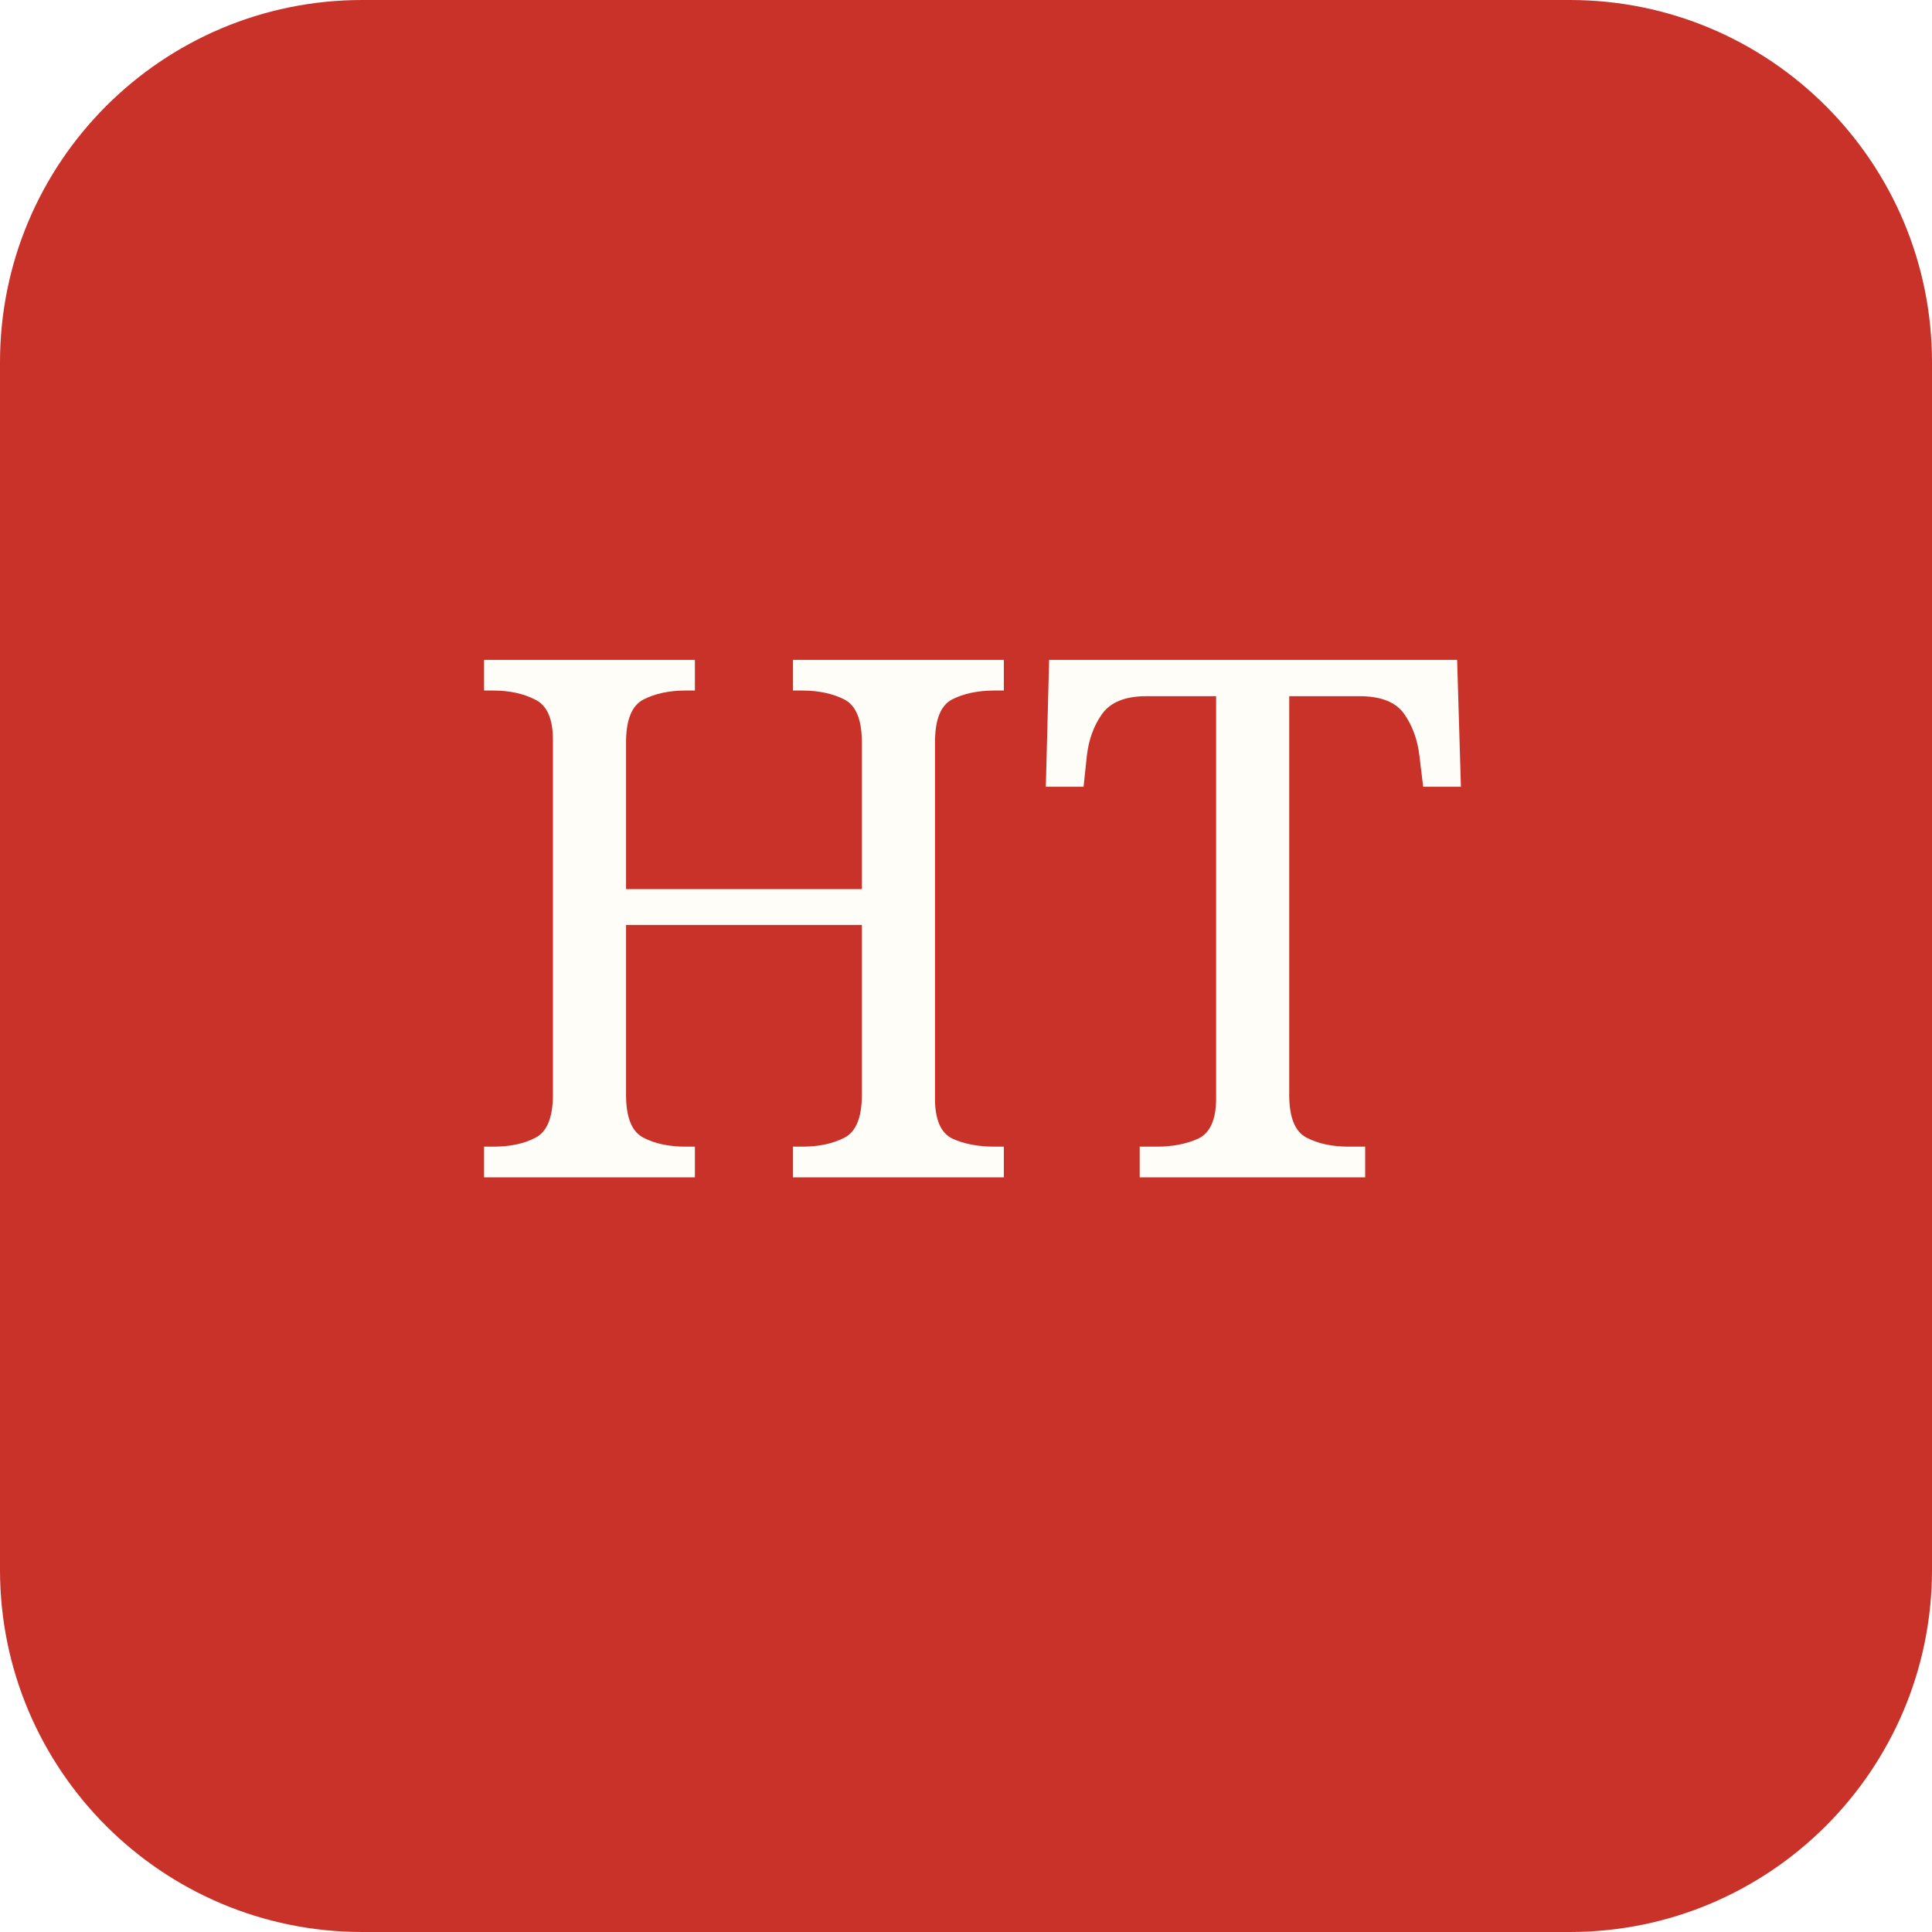
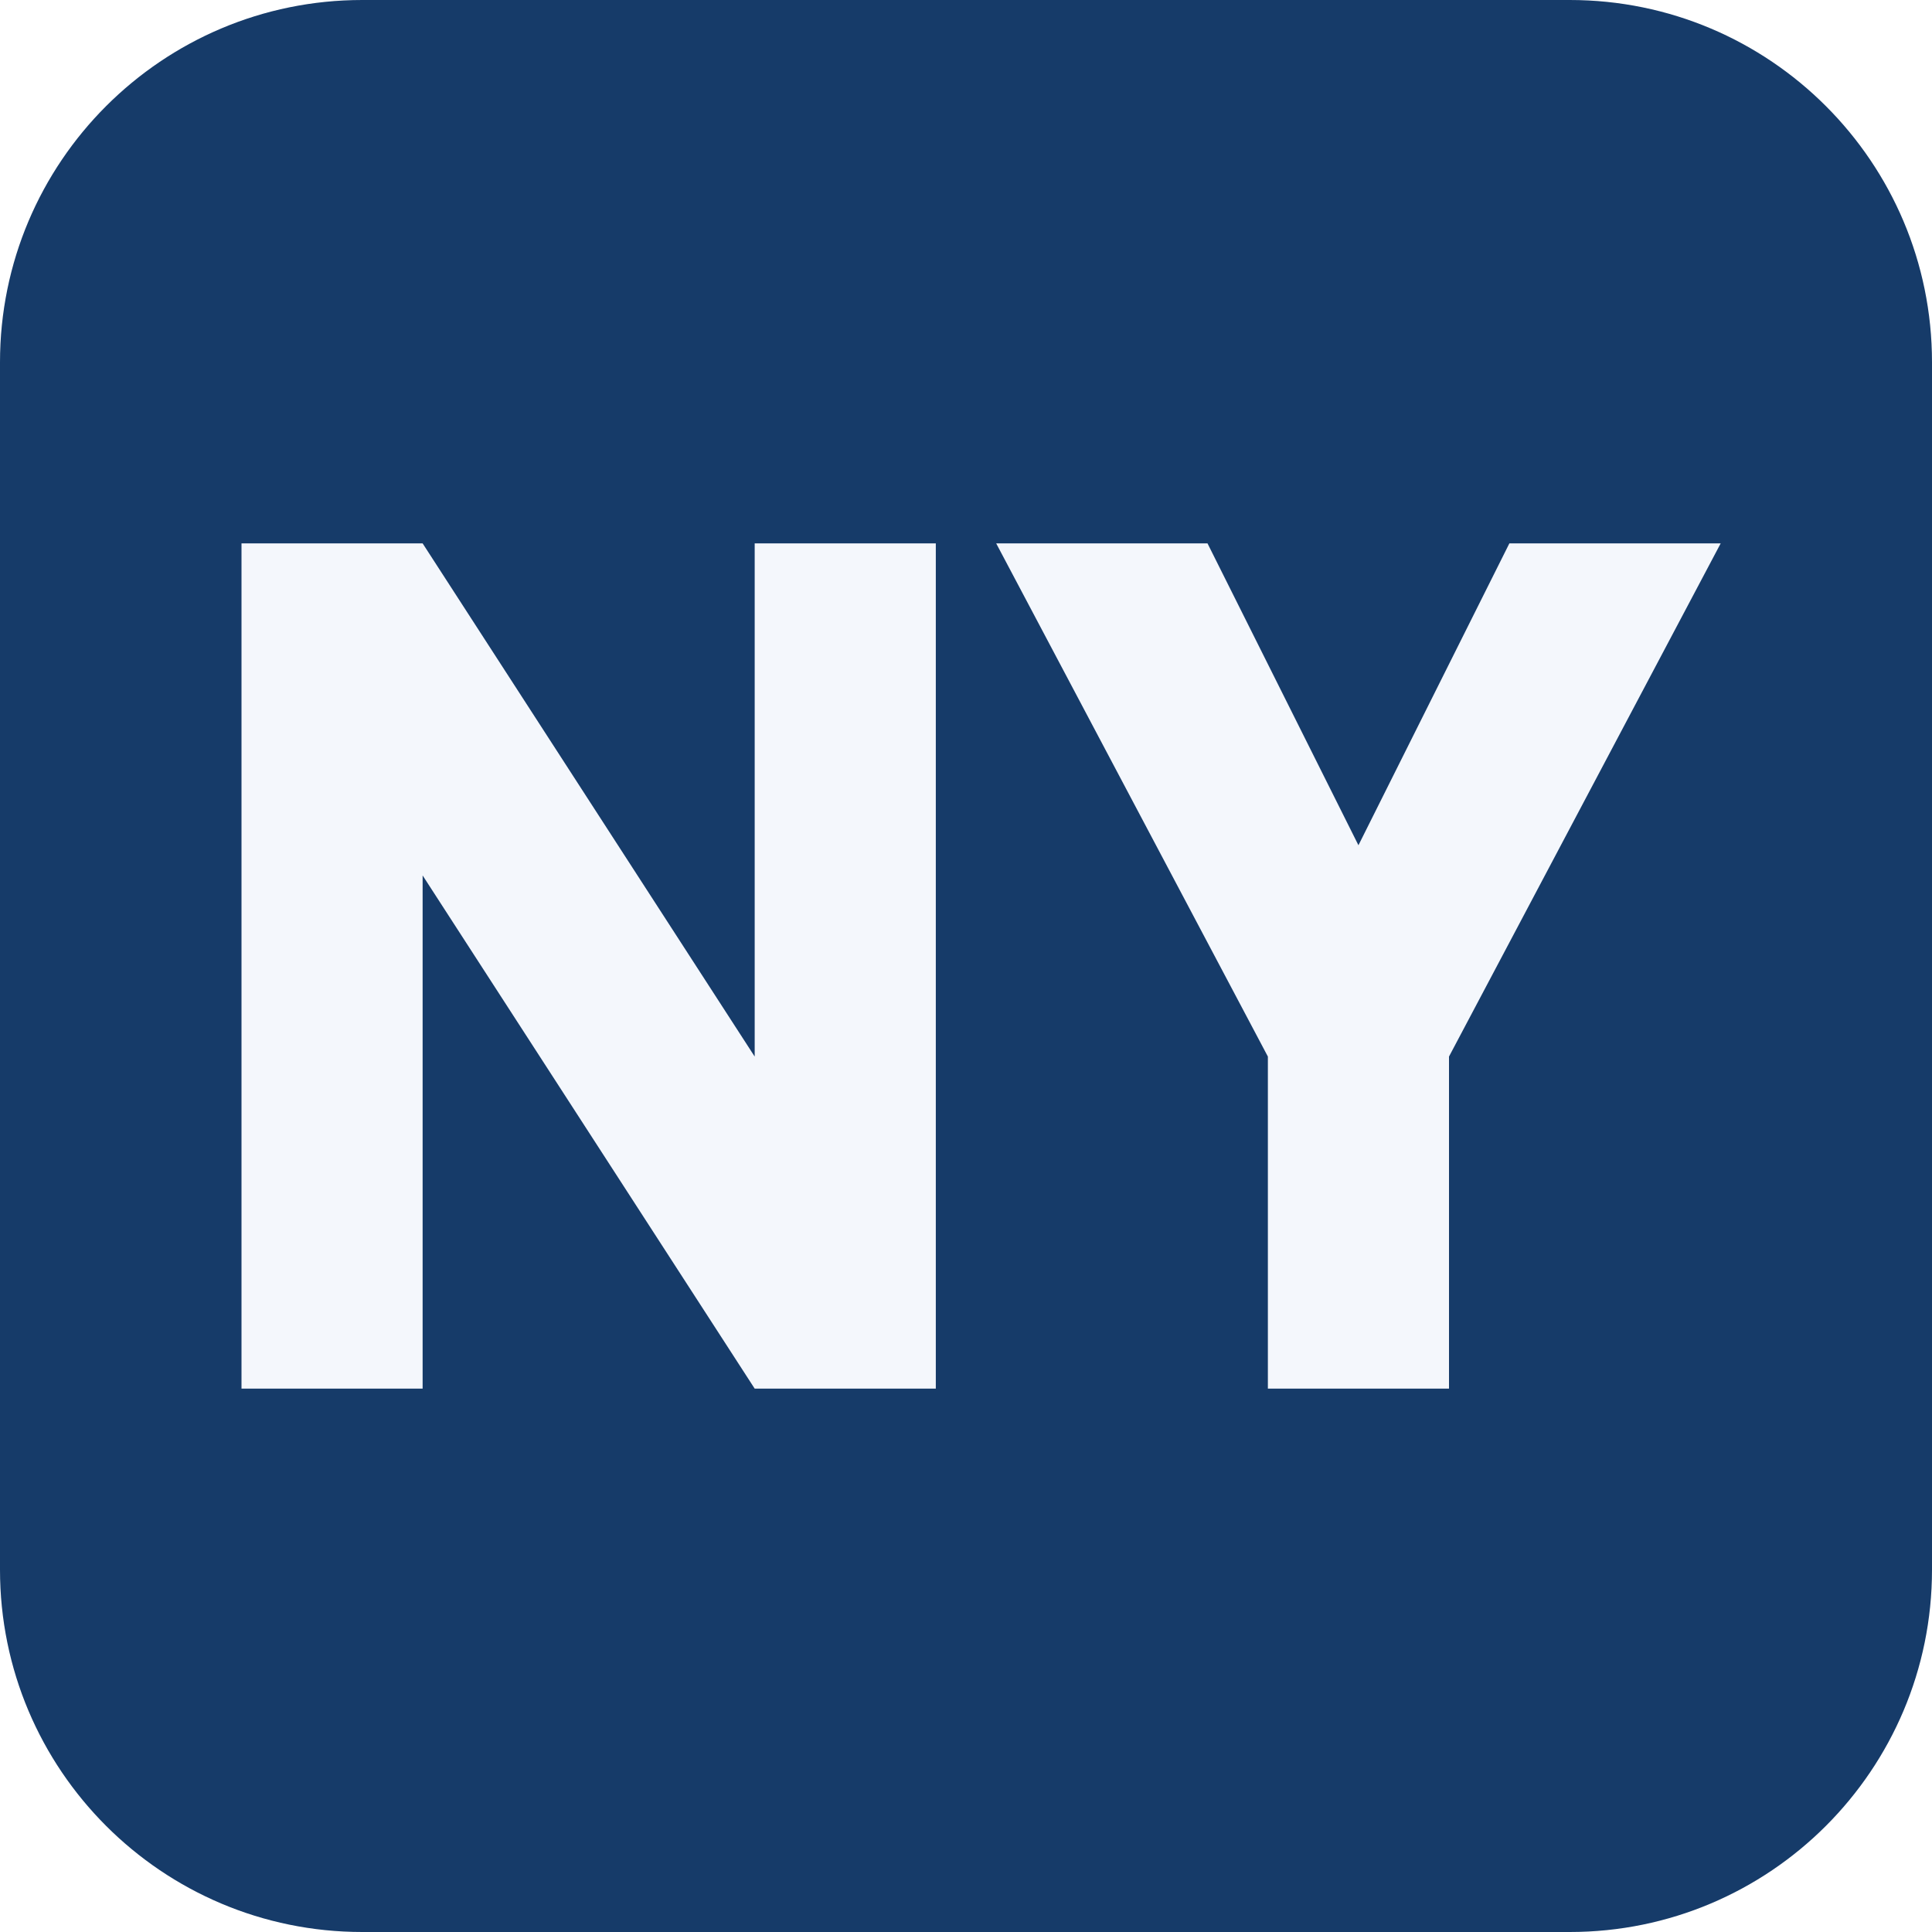
- <svg xmlns="http://www.w3.org/2000/svg" viewBox="0 0 64 64">
-   <rect width="64" height="64" rx="12" fill="#c83228" />
-   <text x="32" y="39" text-anchor="middle" font-size="24" font-family="Georgia, serif" fill="#fffdf7">HT</text>
+ <svg xmlns="http://www.w3.org/2000/svg" viewBox="0 0 64 64" role="img" aria-labelledby="title">
+   <rect width="64" height="64" rx="12" fill="#163b69" />
+   <path fill="#f4f7fc" d="M8 46V18h6l11 17V18h6v28h-6L14 29v17Z M33 18h7l5 10 5-10h7L48 35v11h-6V35Z" />
</svg>
